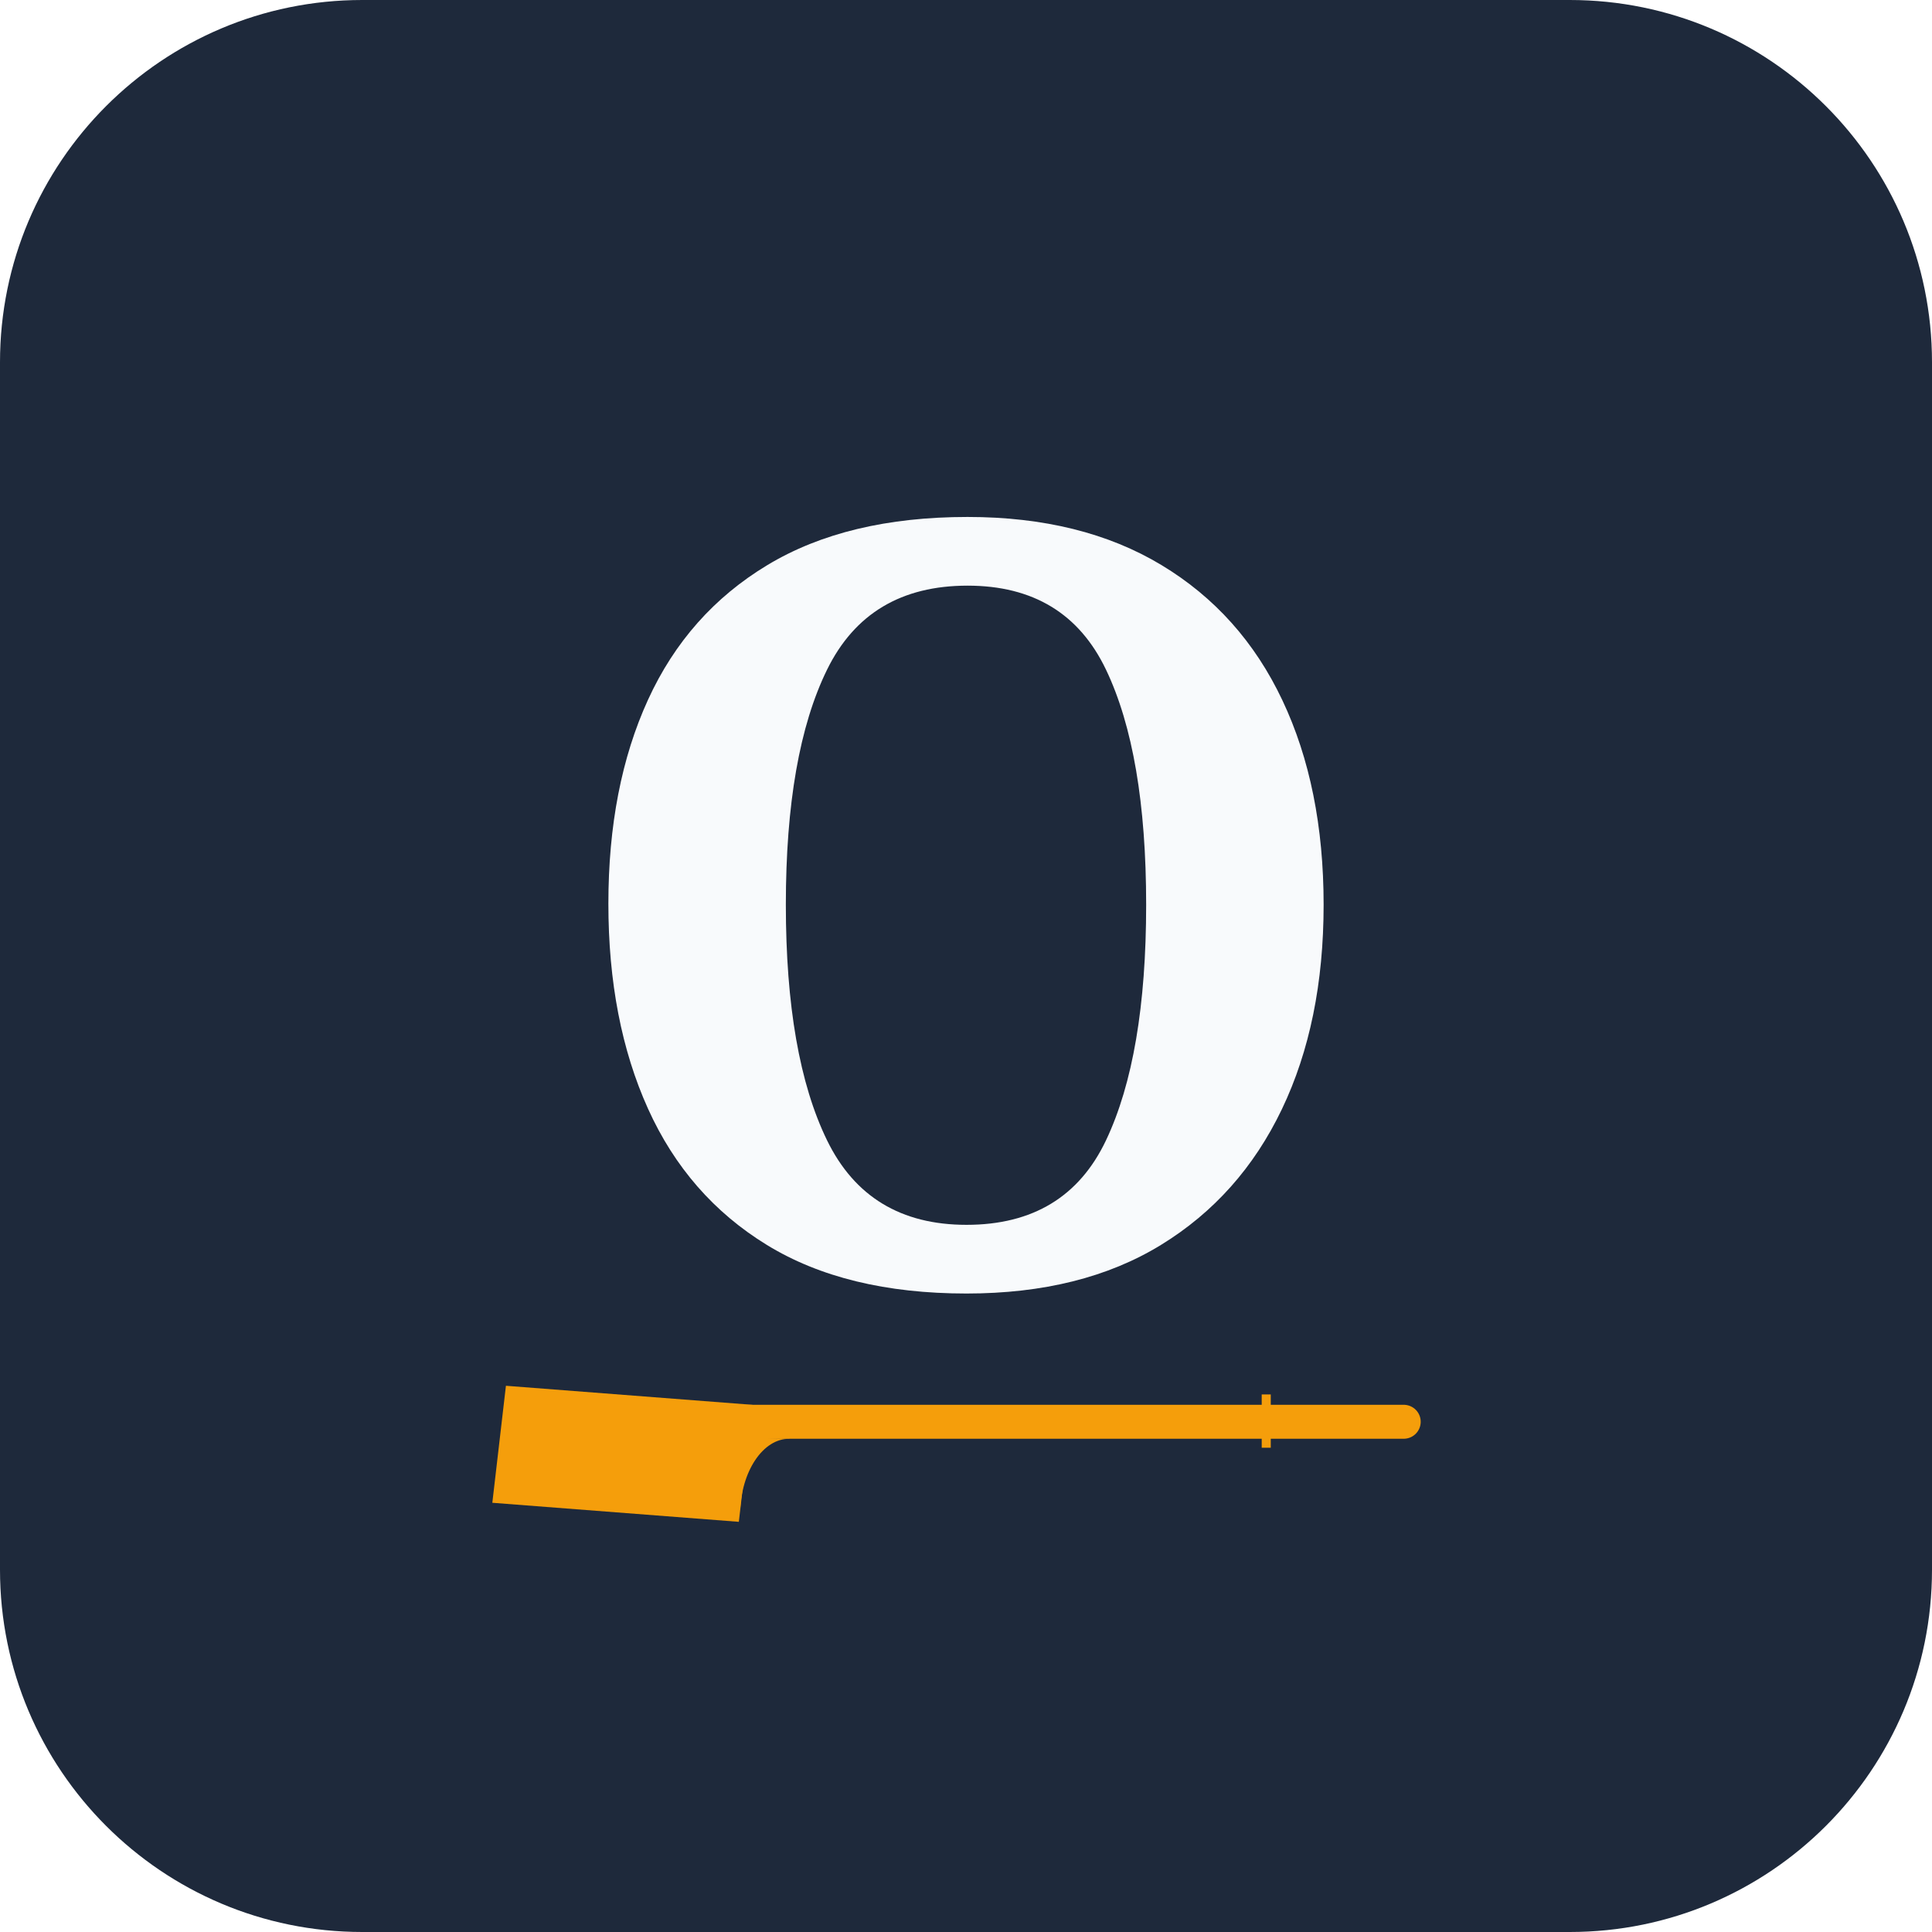
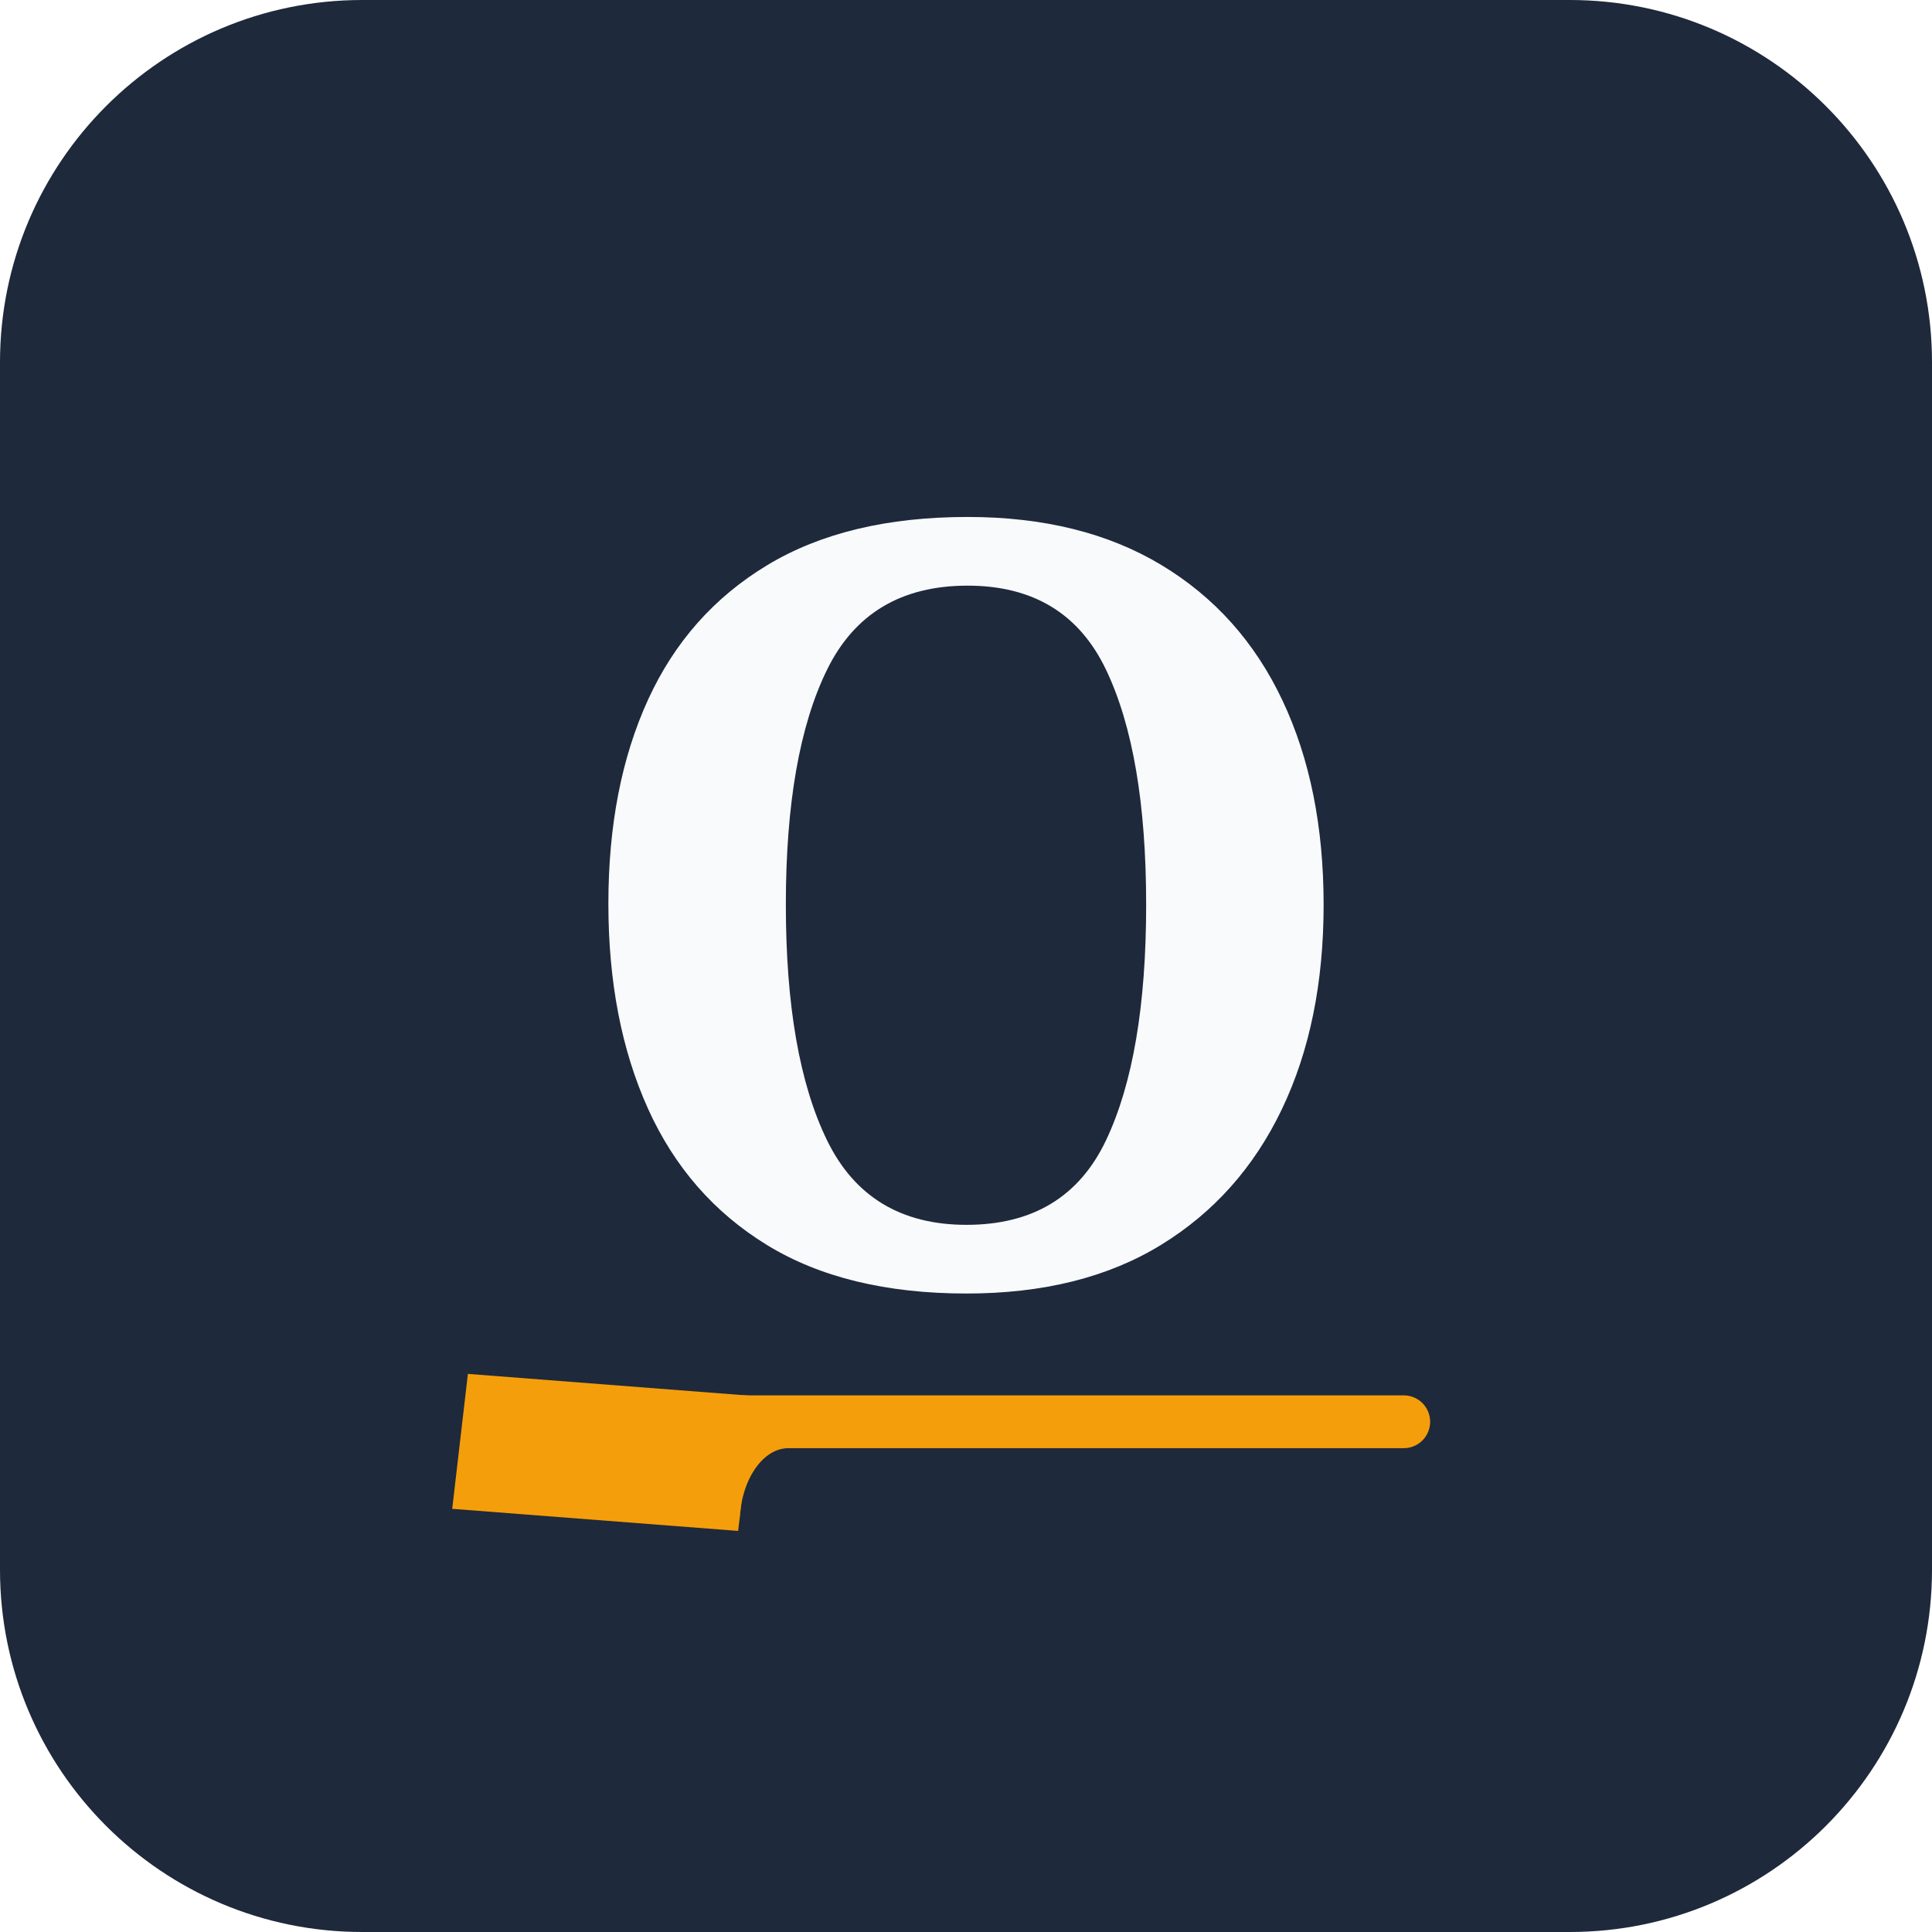
<svg xmlns="http://www.w3.org/2000/svg" viewBox="0 0 512 512" version="1.1" id="svg1">
  <defs id="defs1">
    <clipPath clipPathUnits="userSpaceOnUse" id="clipPath5">
      <path d="m 150,295.695 a 20,20 0 0 0 -20,20 20,20 0 0 0 20,20 20,20 0 0 0 20,-20 20,20 0 0 0 -20,-20 z" style="display:none;opacity:1;fill:#f59e0b;stroke-width:10" id="path5" />
      <path id="lpe_path-effect5" style="opacity:1;fill:#f59e0b;stroke-width:10" class="powerclip" d="m 125,290.646 h 30 v 30 h -30 z m 25,5.049 a 20,20 0 0 0 -20,20 20,20 0 0 0 20,20 20,20 0 0 0 20,-20 20,20 0 0 0 -20,-20 z" />
    </clipPath>
  </defs>
  <rect width="512" height="512" rx="96" fill="#1e293b" id="rect1" />
  <text x="256" y="340" font-size="280px" text-anchor="middle" font-family="serif" font-weight="bold" fill="#f8fafc" id="text1">O</text>
-   <line x1="140" y1="376.784" x2="372" y2="376.784" stroke="#f59e0b" stroke-width="16" stroke-linecap="round" id="line1" style="stroke-width:9;stroke-dasharray:none;stroke-miterlimit:2.5" />
-   <rect style="fill:#f59e0b;fill-opacity:1;stroke-width:0.728;stroke-dasharray:none" id="rect2" width="65.521" height="31.216" x="175.712" y="356.088" transform="matrix(0.9970277,0.07704413,-0.115459,0.9933123,0,0)" />
-   <path style="fill:#f59e0b;fill-opacity:1;stroke-width:10;stroke-dasharray:none" id="rect3" width="20" height="20" x="130" y="295.646" clip-path="url(#clipPath5)" transform="matrix(0.6357534,0.01271809,-0.01985887,0.9927081,119.7599,85.85409)" d="m 130,295.646 h 20 v 20 h -20 z" />
-   <line x1="335.566" y1="369.542" x2="335.566" y2="383.666" stroke="#f59e0b" stroke-width="16" stroke-linecap="round" id="line6" style="stroke-width:2.4;stroke-linecap:butt;stroke-dasharray:none" />
+   <line x1="140" y1="376.784" x2="372" y2="376.784" stroke="#f59e0b" stroke-width="16" stroke-linecap="round" id="line1" style="stroke-width:14;stroke-dasharray:none;stroke-miterlimit:2.5;stroke-linecap:round" />
+   <rect style="fill:#f59e0b;fill-opacity:1;stroke-width:0.728;stroke-dasharray:none" id="rect2" width="76" height="36" x="165.331" y="353.724" transform="matrix(0.9970277,0.07704413,-0.115459,0.9933123,0,0)" />
+   <path style="fill:#f59e0b;fill-opacity:1;stroke-width:10;stroke-dasharray:none" id="rect3" width="20" height="20" x="130" y="295.646" clip-path="url(#clipPath5)" transform="matrix(0.6357534,0.01271809,-0.01985887,0.9927081,119.6042,88.34078)" d="m 130,295.646 h 20 v 20 h -20 z" />
</svg>
